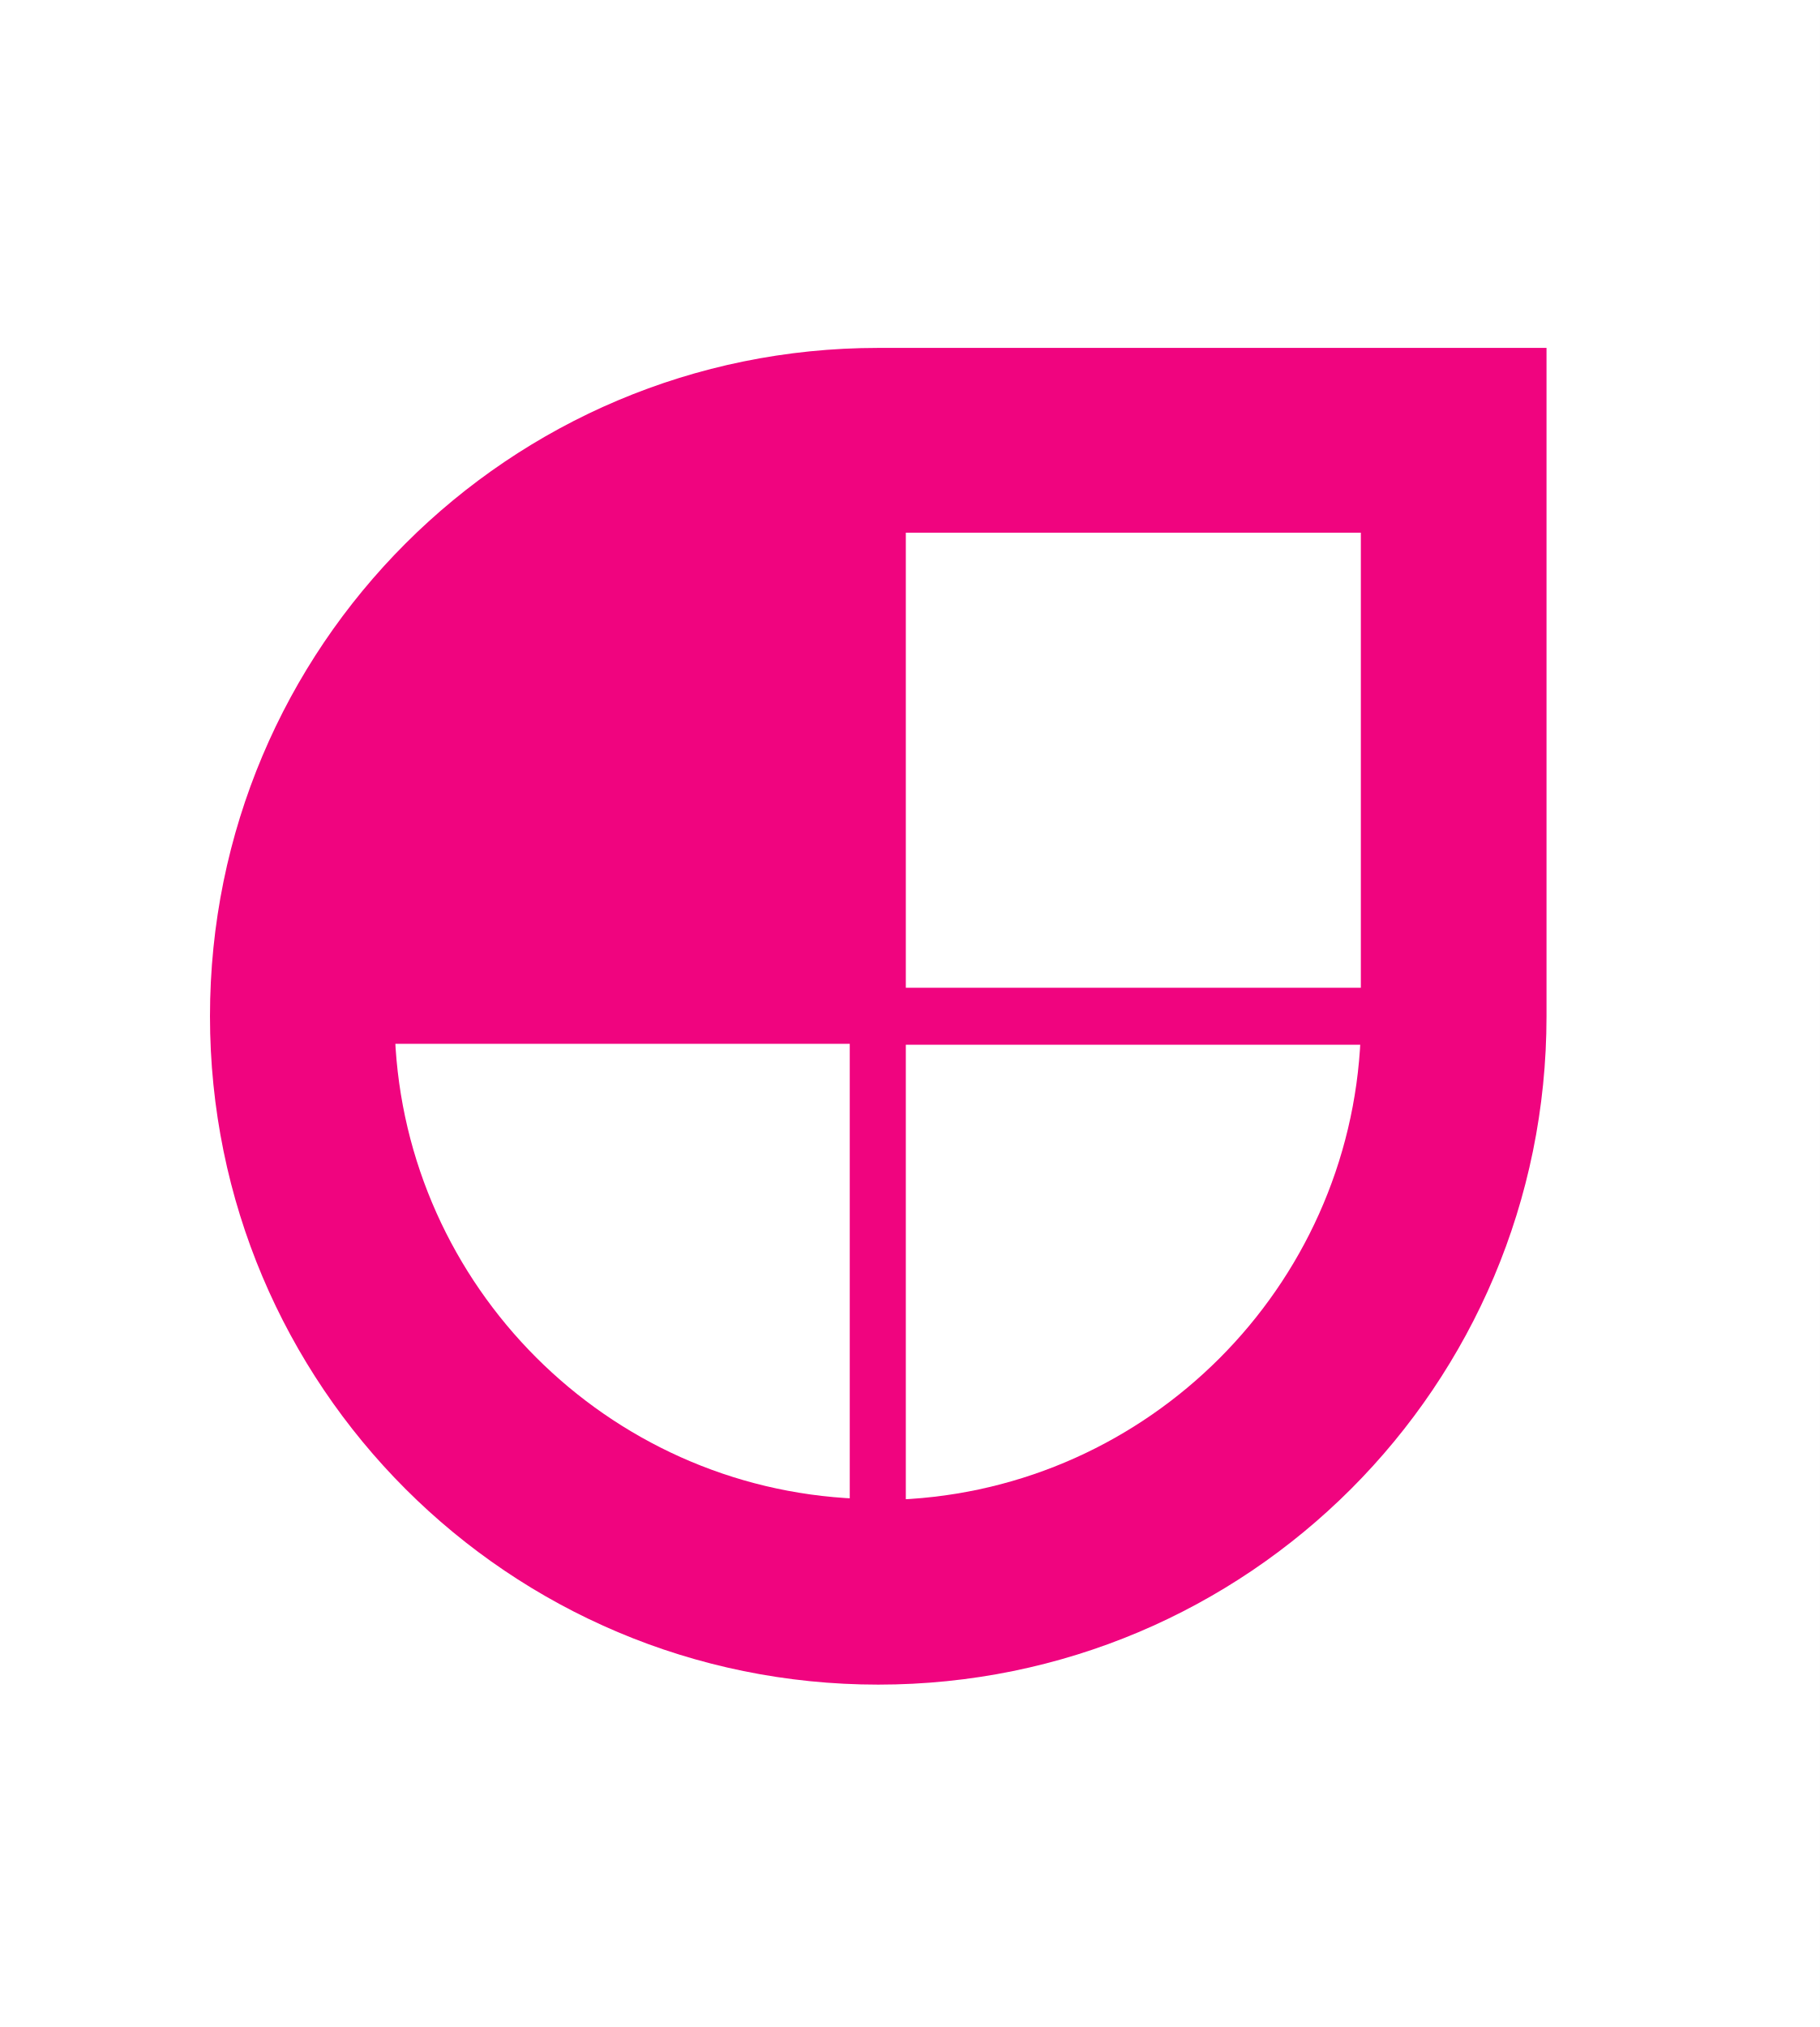
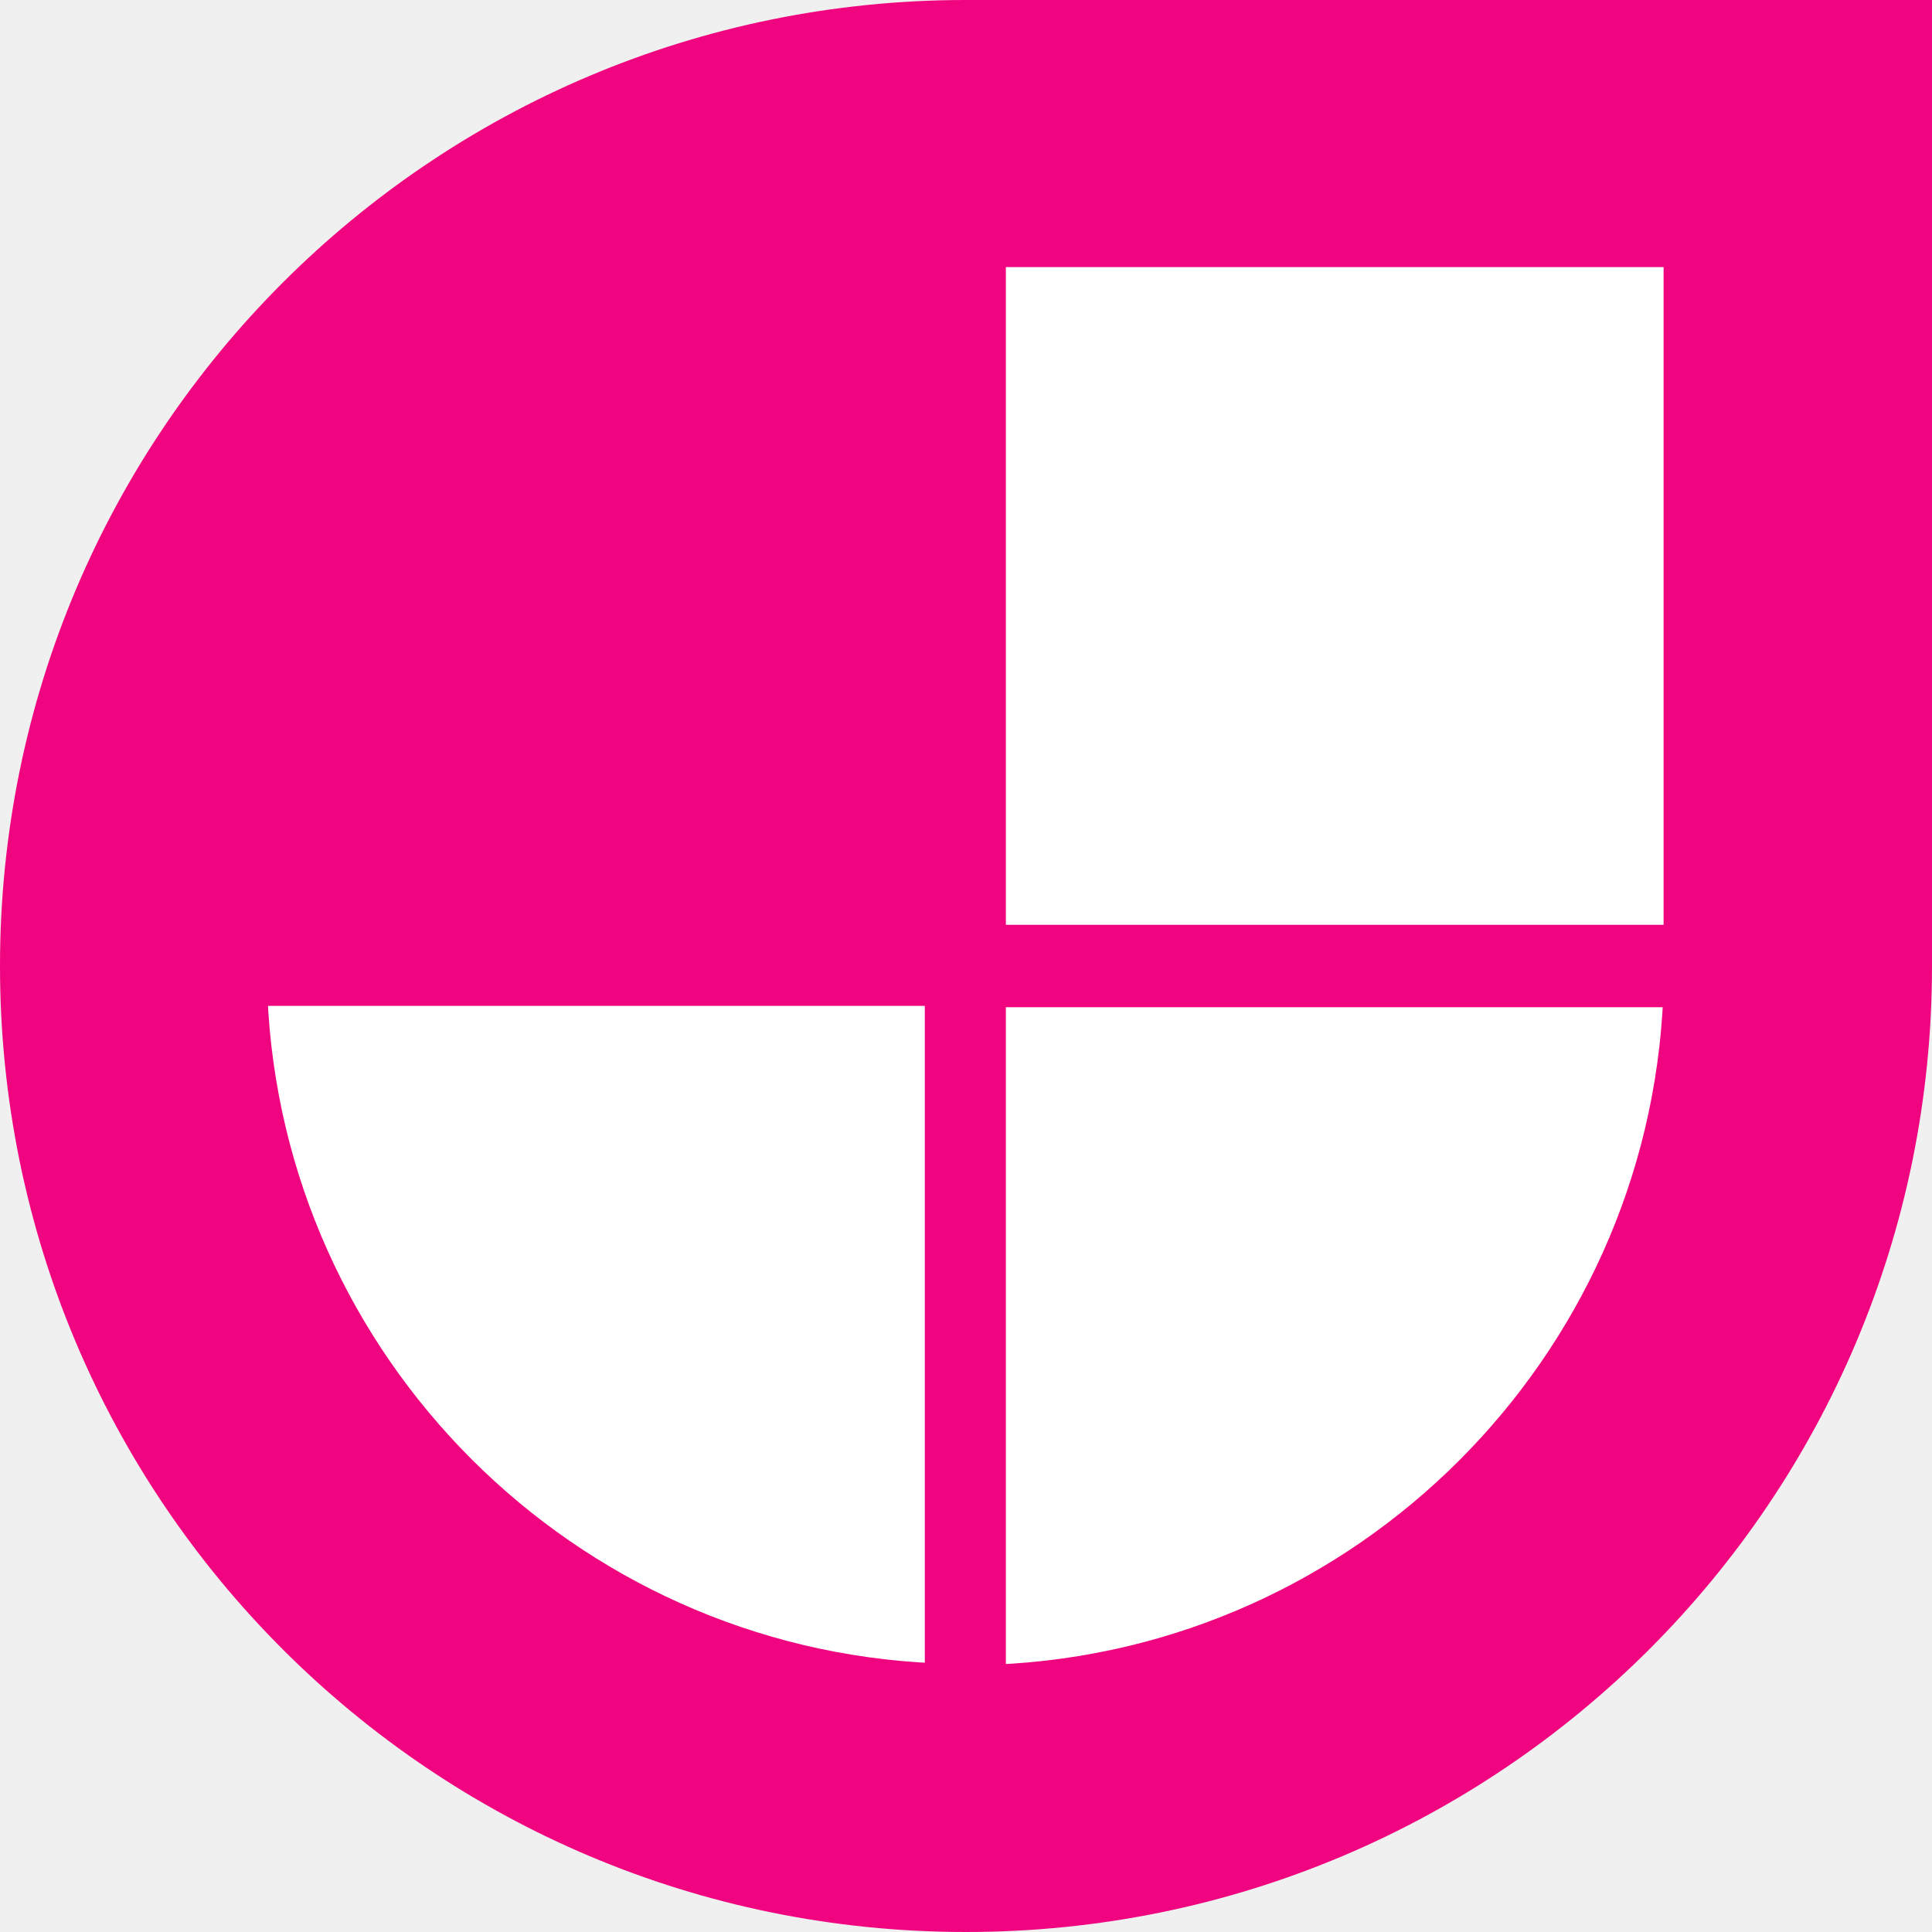
- <svg xmlns="http://www.w3.org/2000/svg" width="132" height="147" viewBox="0 0 132 147" fill="none">
-   <rect width="132" height="147" fill="white" />
-   <path d="M63.7 25.23C36.898 25.23 15.23 46.898 15.23 73.7C15.23 100.502 36.898 122.17 63.7 122.17C90.502 122.17 112.17 100.502 112.17 73.7V25.23H63.7Z" fill="#F0047F" />
-   <path d="M62.133 75.2V109.185C43.739 108.407 28.927 93.594 28.149 75.2H62.133Z" fill="white" stroke="#F0047F" />
-   <path d="M65.2 75.267H99.185C98.406 93.66 83.594 108.473 65.2 109.251V75.267Z" fill="white" stroke="#F0047F" />
-   <path d="M65.2 72.133V38.131H99.203V72.133H65.2Z" fill="white" stroke="#F0047F" />
+ <svg xmlns="http://www.w3.org/2000/svg" width="96.94" height="96.94" viewBox="0 0 96.94 96.94" fill="none" version="1.1" id="svg843">
+   <defs id="defs847" />
+   <path d="M 48.47,0 C 21.668,0 0,21.668 0,48.47 0,75.272 21.668,96.94 48.47,96.94 c 26.802,0 48.47,-21.668 48.47,-48.47 V 0 Z" fill="#f0047f" id="path835" />
+   <path d="M 46.903,49.97 V 83.955 C 28.509,83.177 13.697,68.364 12.919,49.97 Z" fill="#ffffff" stroke="#f0047f" id="path837" />
+   <path d="M 49.97,50.037 H 83.955 C 83.177,68.43 68.364,83.243 49.97,84.021 Z" fill="#ffffff" stroke="#f0047f" id="path839" />
+   <path d="M 49.97,46.903 V 12.901 h 34.002 v 34.002 z" fill="#ffffff" stroke="#f0047f" id="path841" />
</svg>
